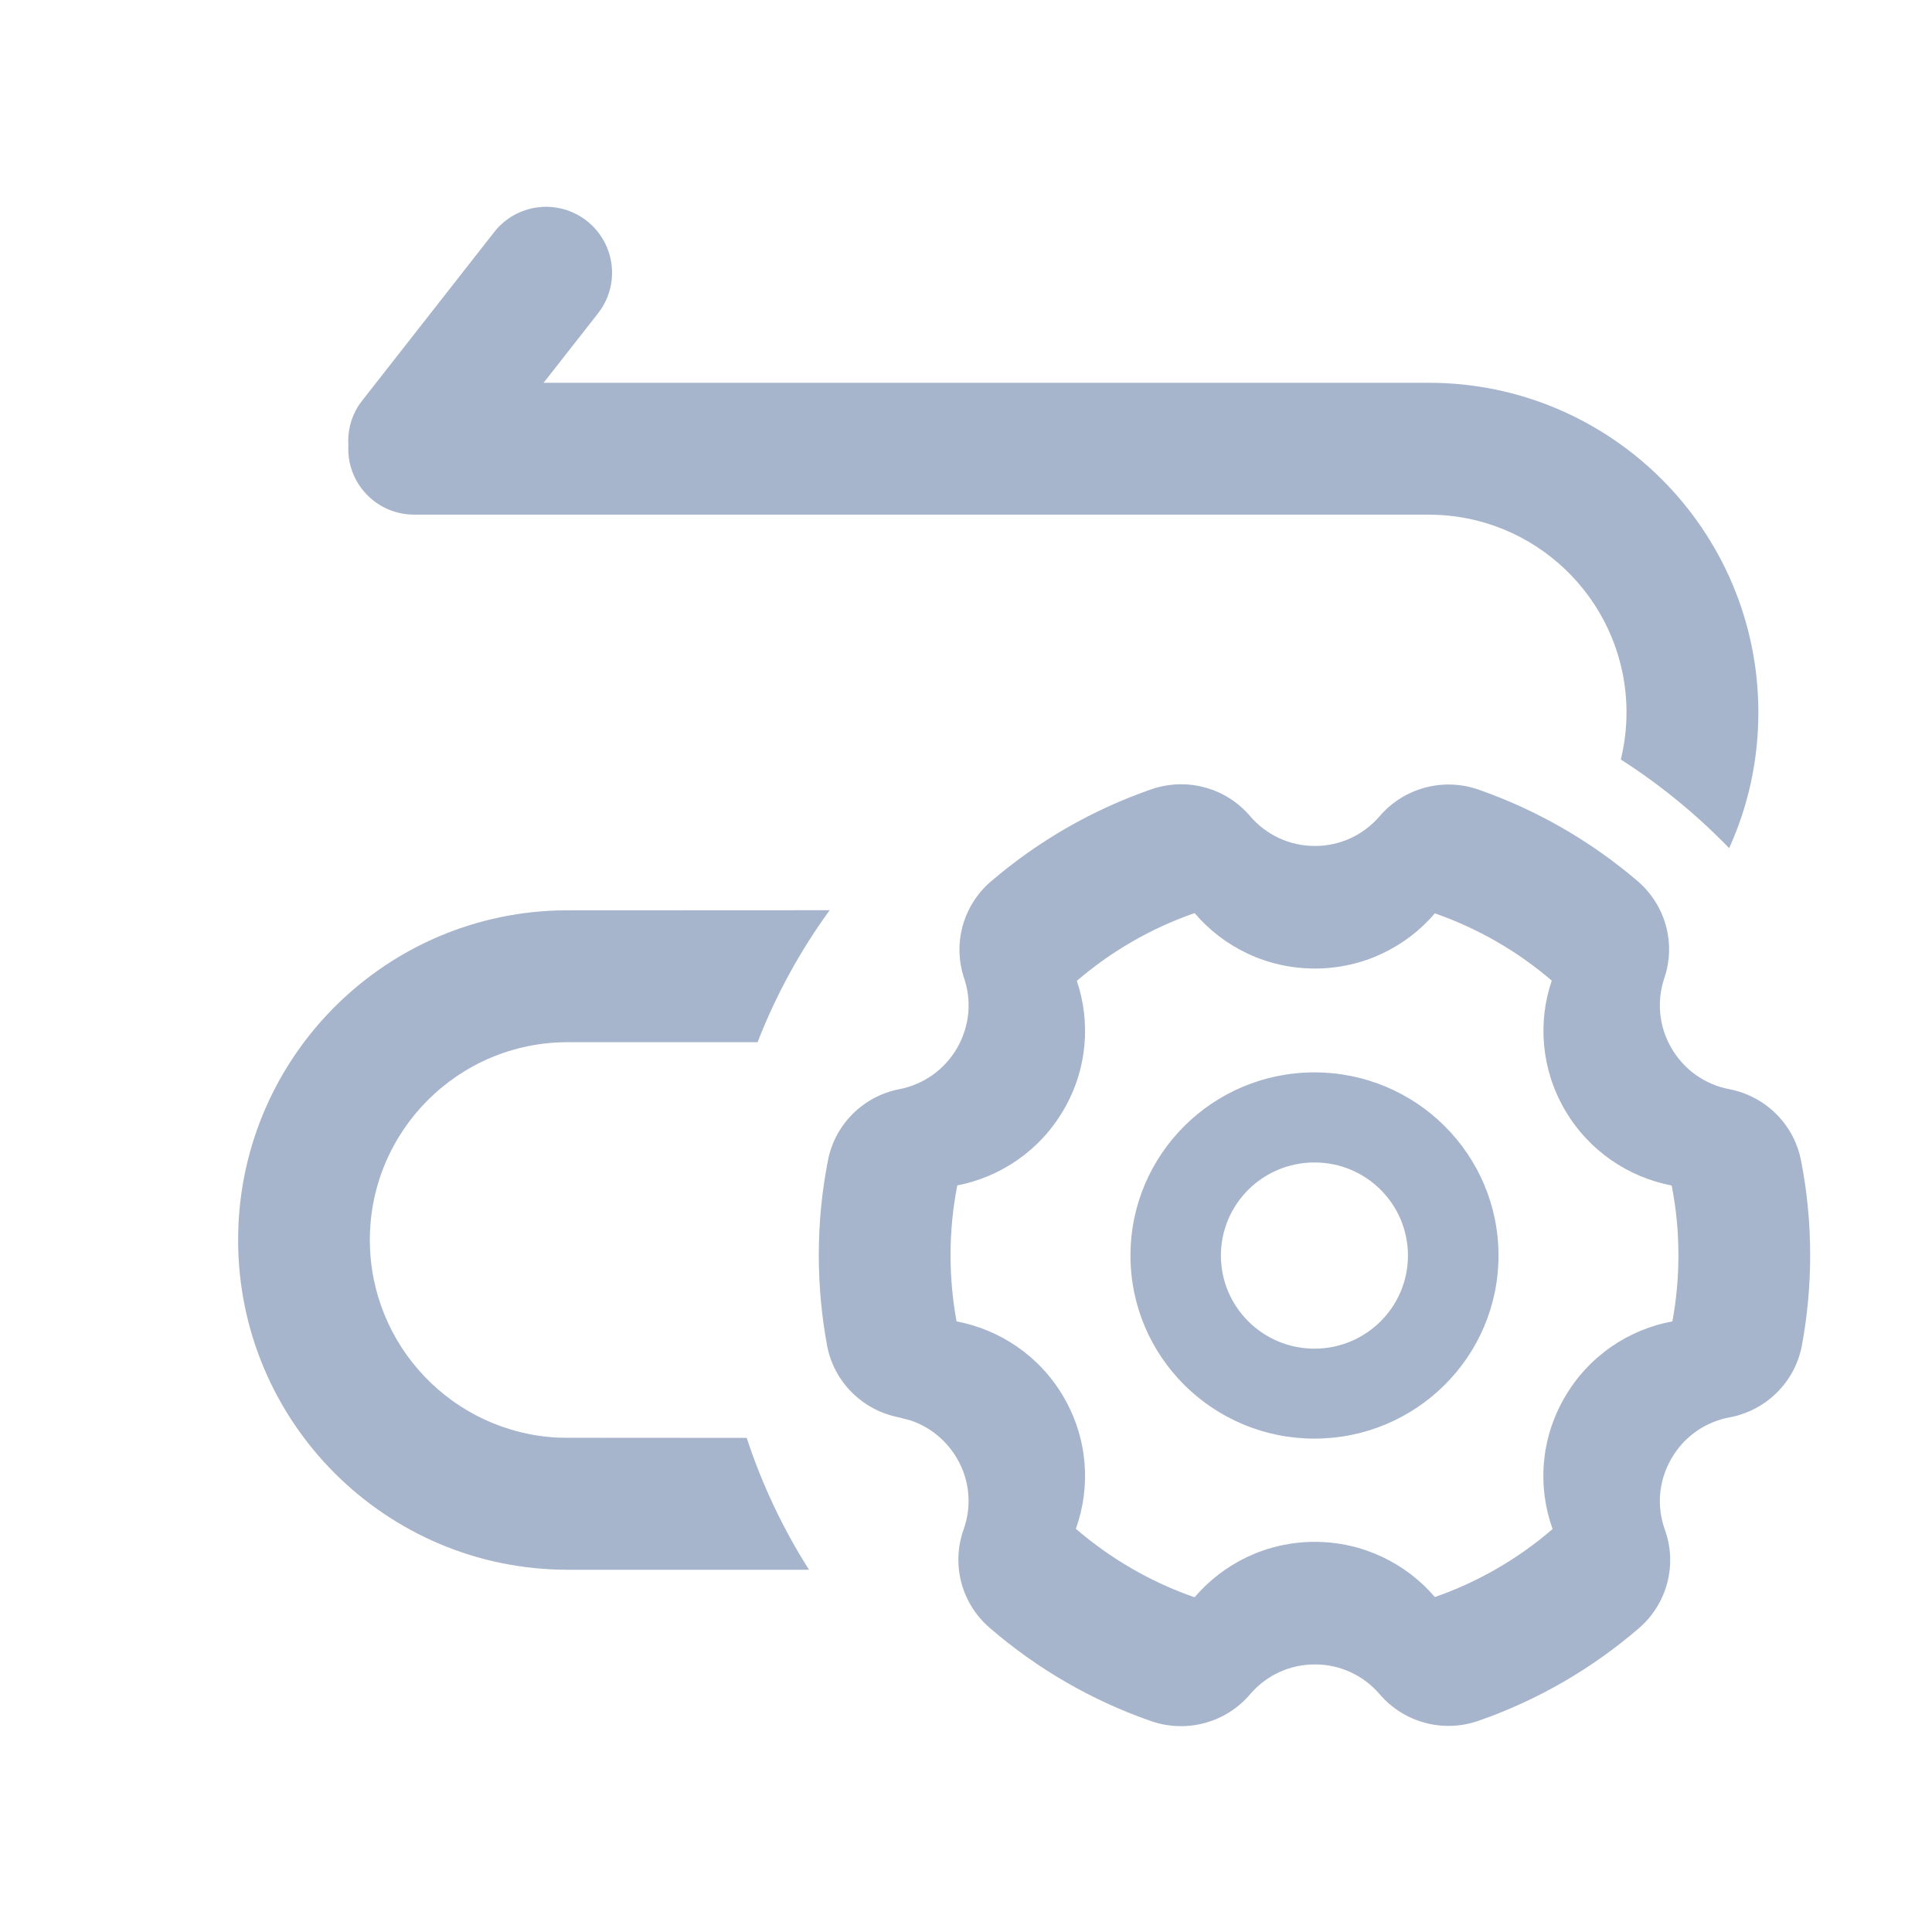
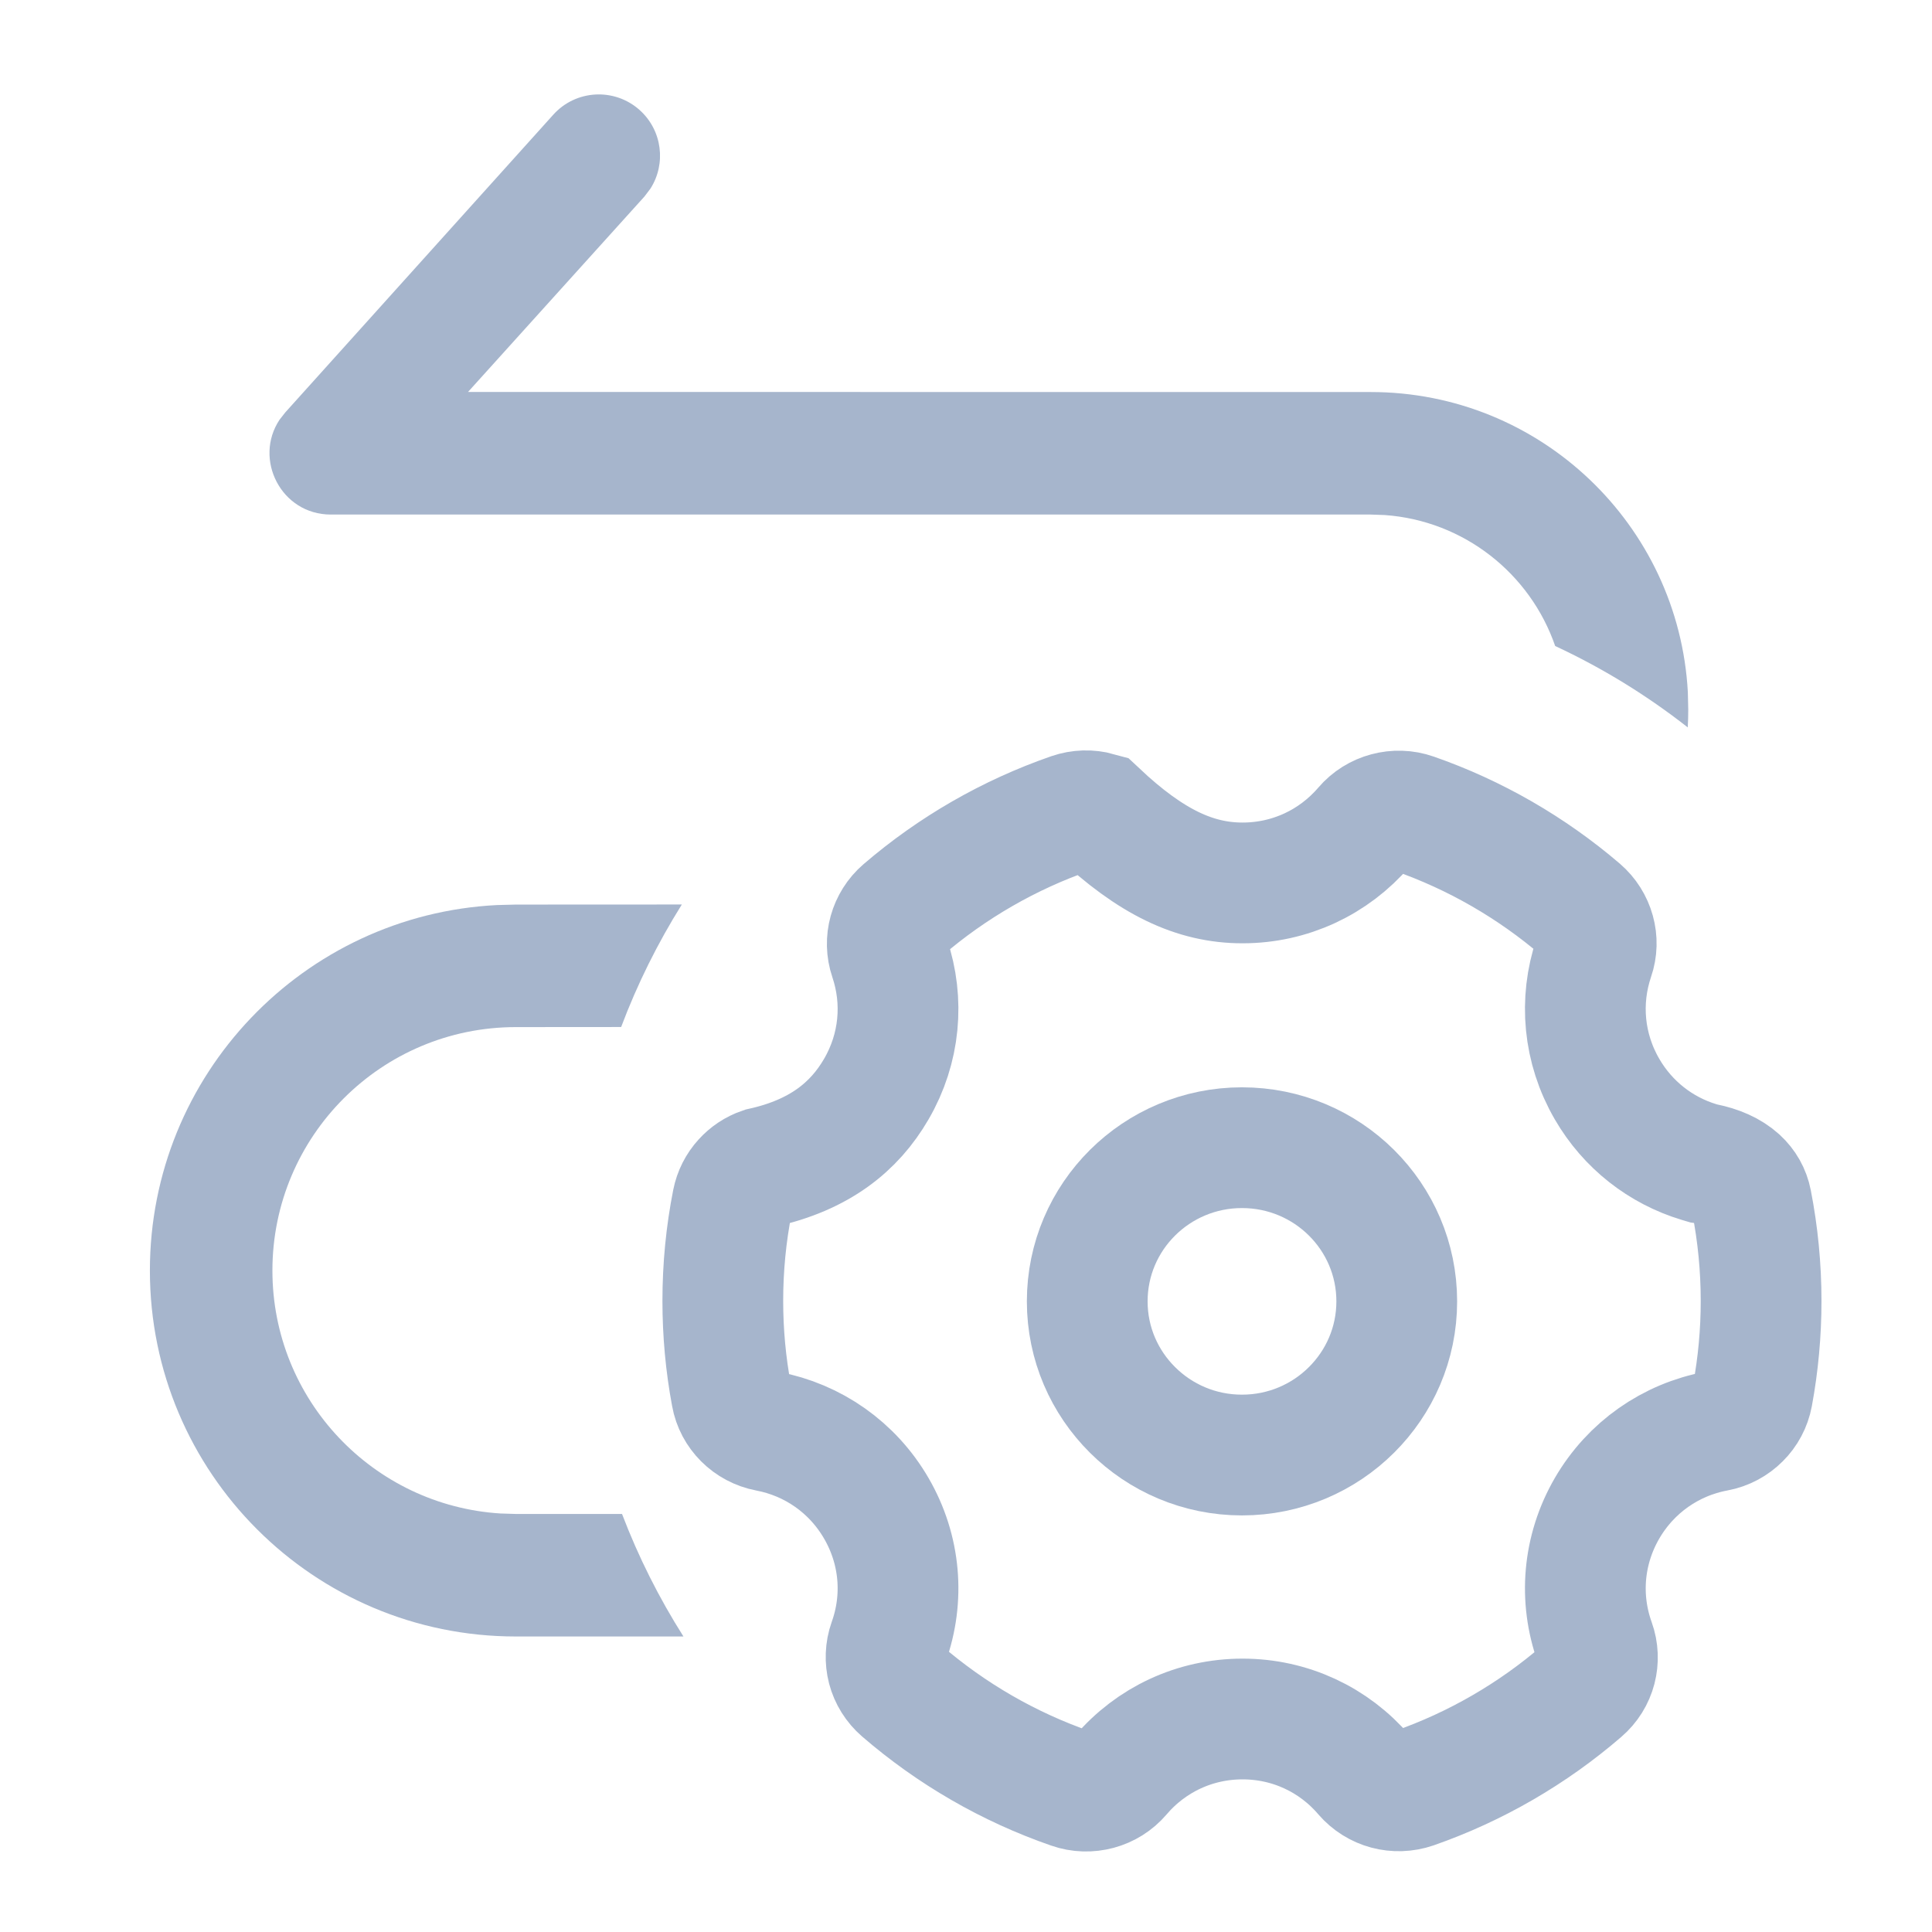
- <svg xmlns="http://www.w3.org/2000/svg" width="16px" height="16px" viewBox="0 0 16 16" version="1.1">
-   <g id="ic_common_routin" stroke="none" stroke-width="1" fill="none" fill-rule="evenodd">
-     <path d="M10.352,6.758 C10.486,6.915 10.68,7.006 10.89,7.006 C11.099,7.006 11.292,6.915 11.426,6.759 C11.627,6.525 11.952,6.437 12.244,6.539 C12.728,6.708 13.175,6.966 13.562,7.297 C13.794,7.496 13.881,7.814 13.783,8.101 C13.719,8.292 13.738,8.501 13.842,8.68 C13.947,8.86 14.121,8.982 14.321,9.02 C14.621,9.078 14.857,9.311 14.915,9.61 C14.966,9.867 14.991,10.13 14.991,10.395 C14.991,10.647 14.968,10.896 14.923,11.14 C14.867,11.443 14.629,11.681 14.324,11.738 C14.123,11.775 13.947,11.897 13.842,12.079 C13.736,12.262 13.718,12.475 13.788,12.669 C13.892,12.958 13.807,13.282 13.573,13.484 C13.183,13.82 12.733,14.081 12.244,14.251 C11.952,14.353 11.627,14.266 11.426,14.031 C11.292,13.875 11.099,13.784 10.89,13.784 C10.679,13.784 10.486,13.875 10.352,14.032 C10.152,14.267 9.827,14.355 9.534,14.254 C9.042,14.083 8.588,13.82 8.195,13.48 C7.962,13.279 7.877,12.957 7.98,12.667 C8.049,12.474 8.032,12.261 7.926,12.079 C7.838,11.928 7.702,11.818 7.543,11.764 L7.445,11.738 C7.142,11.68 6.905,11.443 6.849,11.141 C6.804,10.896 6.781,10.647 6.781,10.395 C6.781,10.129 6.806,9.866 6.857,9.609 C6.915,9.311 7.149,9.078 7.449,9.02 C7.648,8.981 7.821,8.86 7.926,8.68 C8.029,8.501 8.049,8.293 7.985,8.103 C7.888,7.816 7.975,7.499 8.205,7.301 C8.596,6.966 9.046,6.706 9.534,6.537 C9.827,6.435 10.152,6.523 10.352,6.758 Z M9.893,7.562 C9.532,7.687 9.202,7.879 8.918,8.123 C9.033,8.464 9.006,8.852 8.81,9.189 C8.613,9.529 8.285,9.748 7.928,9.817 C7.891,10.004 7.872,10.197 7.872,10.395 C7.872,10.582 7.889,10.766 7.922,10.943 C8.282,11.012 8.612,11.23 8.81,11.572 C9.01,11.917 9.034,12.314 8.91,12.661 C9.196,12.907 9.529,13.102 9.893,13.228 C10.133,12.947 10.49,12.769 10.889,12.769 C11.287,12.769 11.644,12.947 11.883,13.226 C12.245,13.1 12.575,12.907 12.858,12.663 C12.733,12.316 12.757,11.918 12.958,11.572 C13.157,11.229 13.488,11.01 13.85,10.943 C13.883,10.765 13.9,10.582 13.9,10.395 C13.9,10.198 13.881,10.005 13.844,9.818 C13.485,9.749 13.156,9.53 12.958,9.189 C12.762,8.851 12.735,8.462 12.851,8.121 C12.569,7.879 12.241,7.689 11.883,7.564 C11.644,7.844 11.287,8.021 10.889,8.021 C10.49,8.021 10.133,7.843 9.893,7.562 Z M6.871,7.538 C6.628,7.872 6.426,8.239 6.274,8.631 L4.702,8.631 C3.797,8.631 3.063,9.364 3.063,10.269 C3.063,11.144 3.751,11.864 4.624,11.906 L4.702,11.907 L6.184,11.908 C6.311,12.295 6.485,12.662 6.7,13 L4.702,13 C3.194,13 1.972,11.777 1.972,10.269 C1.972,8.796 3.14,7.589 4.612,7.54 L4.701,7.539 L6.871,7.538 Z M10.886,8.881 C11.727,8.881 12.41,9.56 12.41,10.398 C12.41,11.235 11.727,11.914 10.886,11.914 C10.044,11.914 9.362,11.235 9.362,10.398 C9.362,9.56 10.044,8.881 10.886,8.881 Z M10.886,9.627 C10.458,9.627 10.111,9.972 10.111,10.398 C10.111,10.823 10.458,11.169 10.886,11.169 C11.314,11.169 11.66,10.823 11.66,10.398 C11.66,9.972 11.314,9.627 10.886,9.627 Z M4.858,1.828 C5.081,2.002 5.135,2.316 4.982,2.554 L4.951,2.597 L4.502,3.17 L11.832,3.17 C13.339,3.17 14.562,4.392 14.562,5.9 C14.562,6.301 14.476,6.681 14.32,7.024 C14.051,6.746 13.75,6.499 13.423,6.29 C13.453,6.166 13.47,6.035 13.47,5.9 C13.47,5.026 12.782,4.305 11.909,4.264 L11.832,4.262 L3.43,4.262 C3.128,4.262 2.884,4.018 2.884,3.716 L2.885,3.69 C2.877,3.576 2.905,3.46 2.969,3.359 L3,3.317 L4.092,1.923 C4.277,1.685 4.62,1.643 4.858,1.828 Z" id="形状结合" fill="#A6B5CC" fill-rule="nonzero" />
+ <svg xmlns="http://www.w3.org/2000/svg" width="24px" height="24px" viewBox="0 0 24 24" version="1.1">
+   <g id="-ic_common_routin-24" stroke="none" stroke-width="1" fill="none" fill-rule="evenodd">
+     <path d="M15.428,14.257 C15.96,14.257 16.441,14.471 16.789,14.817 C17.136,15.162 17.351,15.639 17.351,16.166 C17.351,16.693 17.136,17.169 16.789,17.514 C16.441,17.861 15.959,18.075 15.428,18.075 C14.897,18.075 14.416,17.861 14.068,17.514 C13.721,17.169 13.506,16.693 13.506,16.166 C13.506,15.639 13.721,15.162 14.068,14.817 C14.416,14.471 14.897,14.257 15.428,14.257 Z" id="路径" stroke="#A6B5CC" stroke-width="1.5" fill-rule="nonzero" />
+     <path d="M13.304,10.103 C13.415,10.065 13.532,10.062 13.64,10.092 C14.298,10.711 14.843,10.968 15.435,10.968 C16.025,10.968 16.569,10.712 16.945,10.273 C17.021,10.184 17.12,10.124 17.228,10.095 C17.336,10.066 17.453,10.068 17.564,10.107 C18.324,10.372 19.025,10.777 19.634,11.298 C19.72,11.372 19.78,11.469 19.809,11.574 C19.838,11.678 19.836,11.79 19.799,11.897 C19.617,12.435 19.67,13.024 19.963,13.529 C20.221,13.974 20.63,14.291 21.105,14.435 C21.119,14.439 21.133,14.444 21.147,14.448 C21.156,14.449 21.165,14.451 21.174,14.453 C21.347,14.488 21.493,14.551 21.6,14.648 C21.683,14.724 21.737,14.82 21.758,14.928 C21.837,15.332 21.877,15.744 21.877,16.161 C21.877,16.556 21.841,16.947 21.77,17.331 C21.749,17.444 21.694,17.545 21.616,17.622 C21.537,17.701 21.435,17.757 21.32,17.778 C20.754,17.884 20.26,18.226 19.963,18.737 C19.664,19.253 19.615,19.857 19.811,20.402 C19.85,20.51 19.853,20.624 19.826,20.729 C19.798,20.836 19.738,20.934 19.65,21.009 C19.038,21.537 18.331,21.947 17.564,22.215 C17.453,22.253 17.336,22.256 17.228,22.227 C17.12,22.198 17.021,22.137 16.945,22.049 C16.569,21.609 16.025,21.354 15.435,21.354 C14.843,21.354 14.298,21.611 13.922,22.052 C13.847,22.14 13.748,22.201 13.64,22.23 C13.532,22.259 13.415,22.257 13.304,22.218 C12.53,21.95 11.817,21.537 11.2,21.004 C11.113,20.929 11.053,20.831 11.025,20.725 C10.998,20.619 11.001,20.506 11.039,20.398 C11.234,19.854 11.185,19.252 10.886,18.737 C10.591,18.228 10.099,17.886 9.535,17.779 C9.421,17.757 9.319,17.702 9.24,17.623 C9.162,17.545 9.107,17.445 9.087,17.332 C9.015,16.948 8.979,16.556 8.979,16.161 C8.979,15.743 9.019,15.33 9.099,14.926 C9.119,14.825 9.166,14.733 9.233,14.66 C9.295,14.591 9.375,14.537 9.466,14.506 C10.179,14.348 10.613,14 10.886,13.529 C11.179,13.025 11.232,12.437 11.051,11.901 C11.015,11.795 11.013,11.682 11.042,11.578 C11.071,11.474 11.13,11.378 11.216,11.304 C11.829,10.777 12.537,10.369 13.304,10.103 Z" id="路径" stroke="#A6B5CC" stroke-width="1.5" fill-rule="nonzero" />
+     <path d="M7.716,12.758 L6.408,12.759 C4.738,12.759 3.384,14.113 3.384,15.783 C3.384,17.389 4.636,18.702 6.217,18.801 L6.408,18.807 L7.727,18.807 C7.931,19.342 8.187,19.851 8.49,20.329 L6.408,20.329 C3.897,20.329 1.862,18.294 1.862,15.783 C1.862,13.35 3.772,11.364 6.174,11.243 L6.408,11.237 L8.47,11.236 C8.171,11.714 7.917,12.223 7.716,12.758 Z M7.946,1.367 C8.228,1.62 8.277,2.035 8.08,2.343 L8.005,2.442 L5.814,4.869 L17.028,4.87 C19.134,4.87 20.854,6.52 20.967,8.598 L20.972,8.814 C20.972,8.889 20.97,8.963 20.966,9.036 C20.46,8.639 19.908,8.299 19.319,8.025 C19.009,7.126 18.186,6.468 17.201,6.398 L17.028,6.392 L4.11,6.392 C3.491,6.392 3.146,5.702 3.474,5.212 L3.544,5.123 L6.872,1.426 C7.152,1.113 7.633,1.087 7.946,1.367 Z" id="路径-4" fill="#A6B5CC" fill-rule="nonzero" />
  </g>
</svg>
